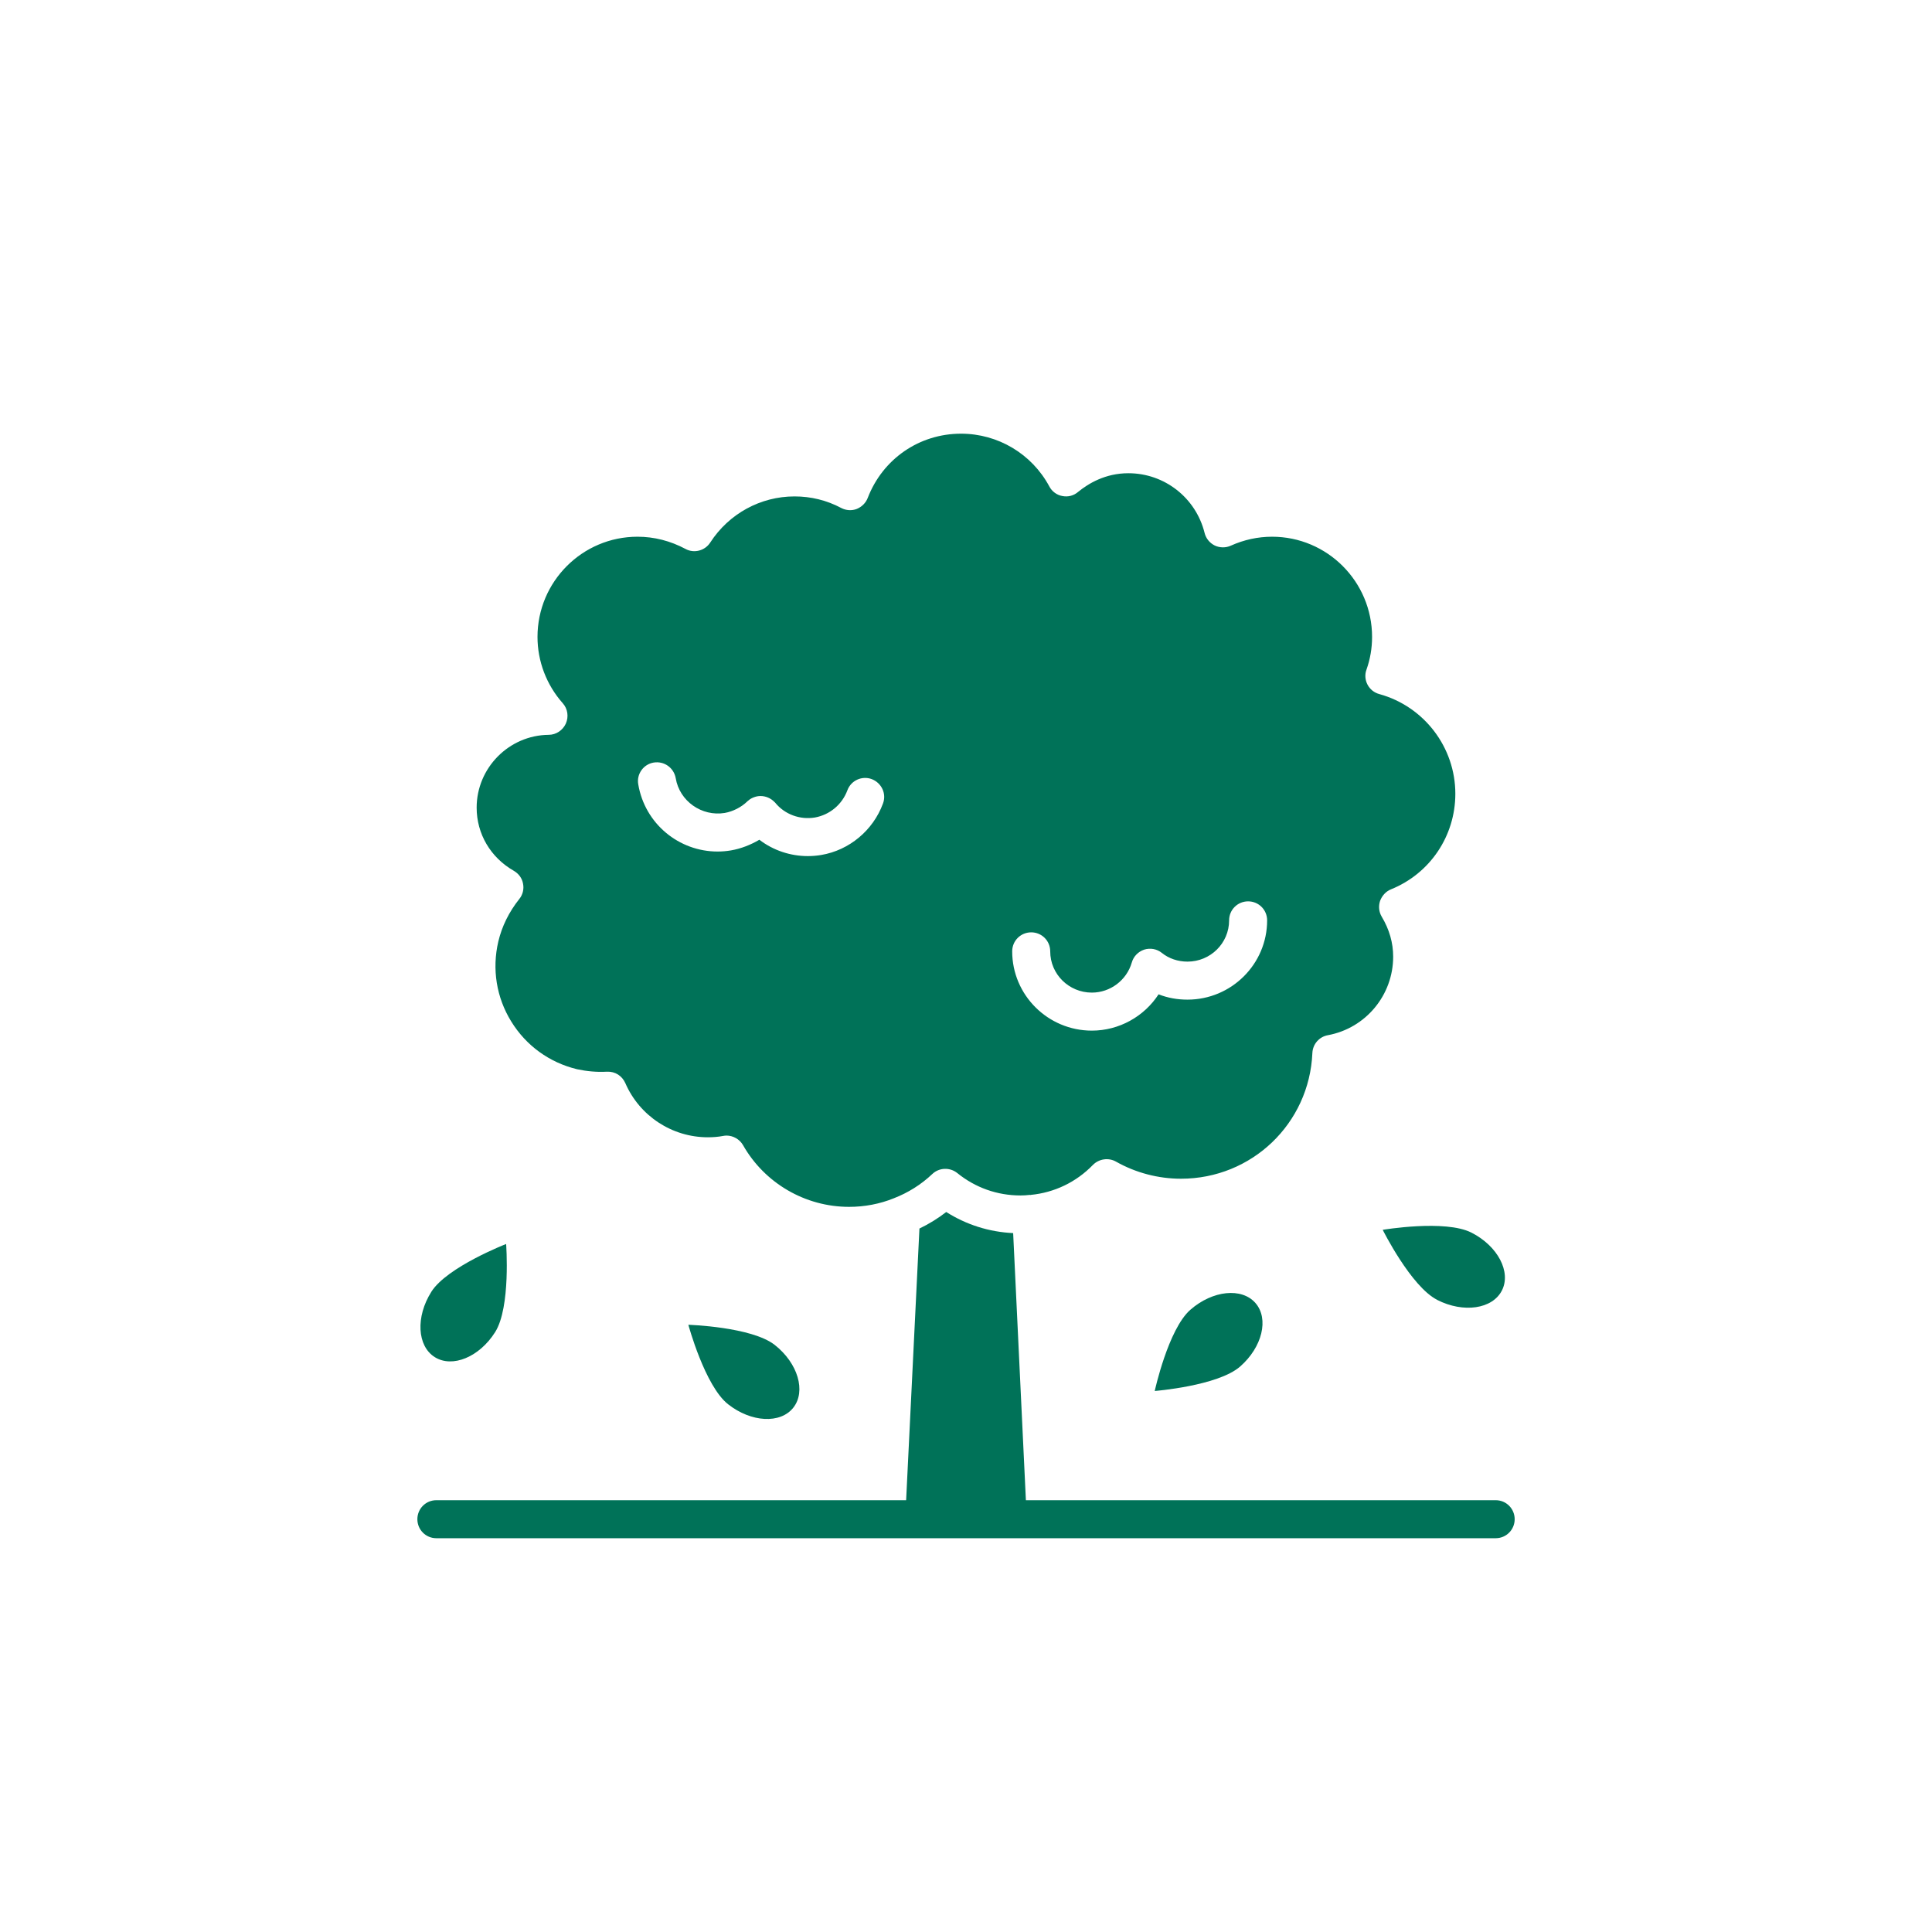
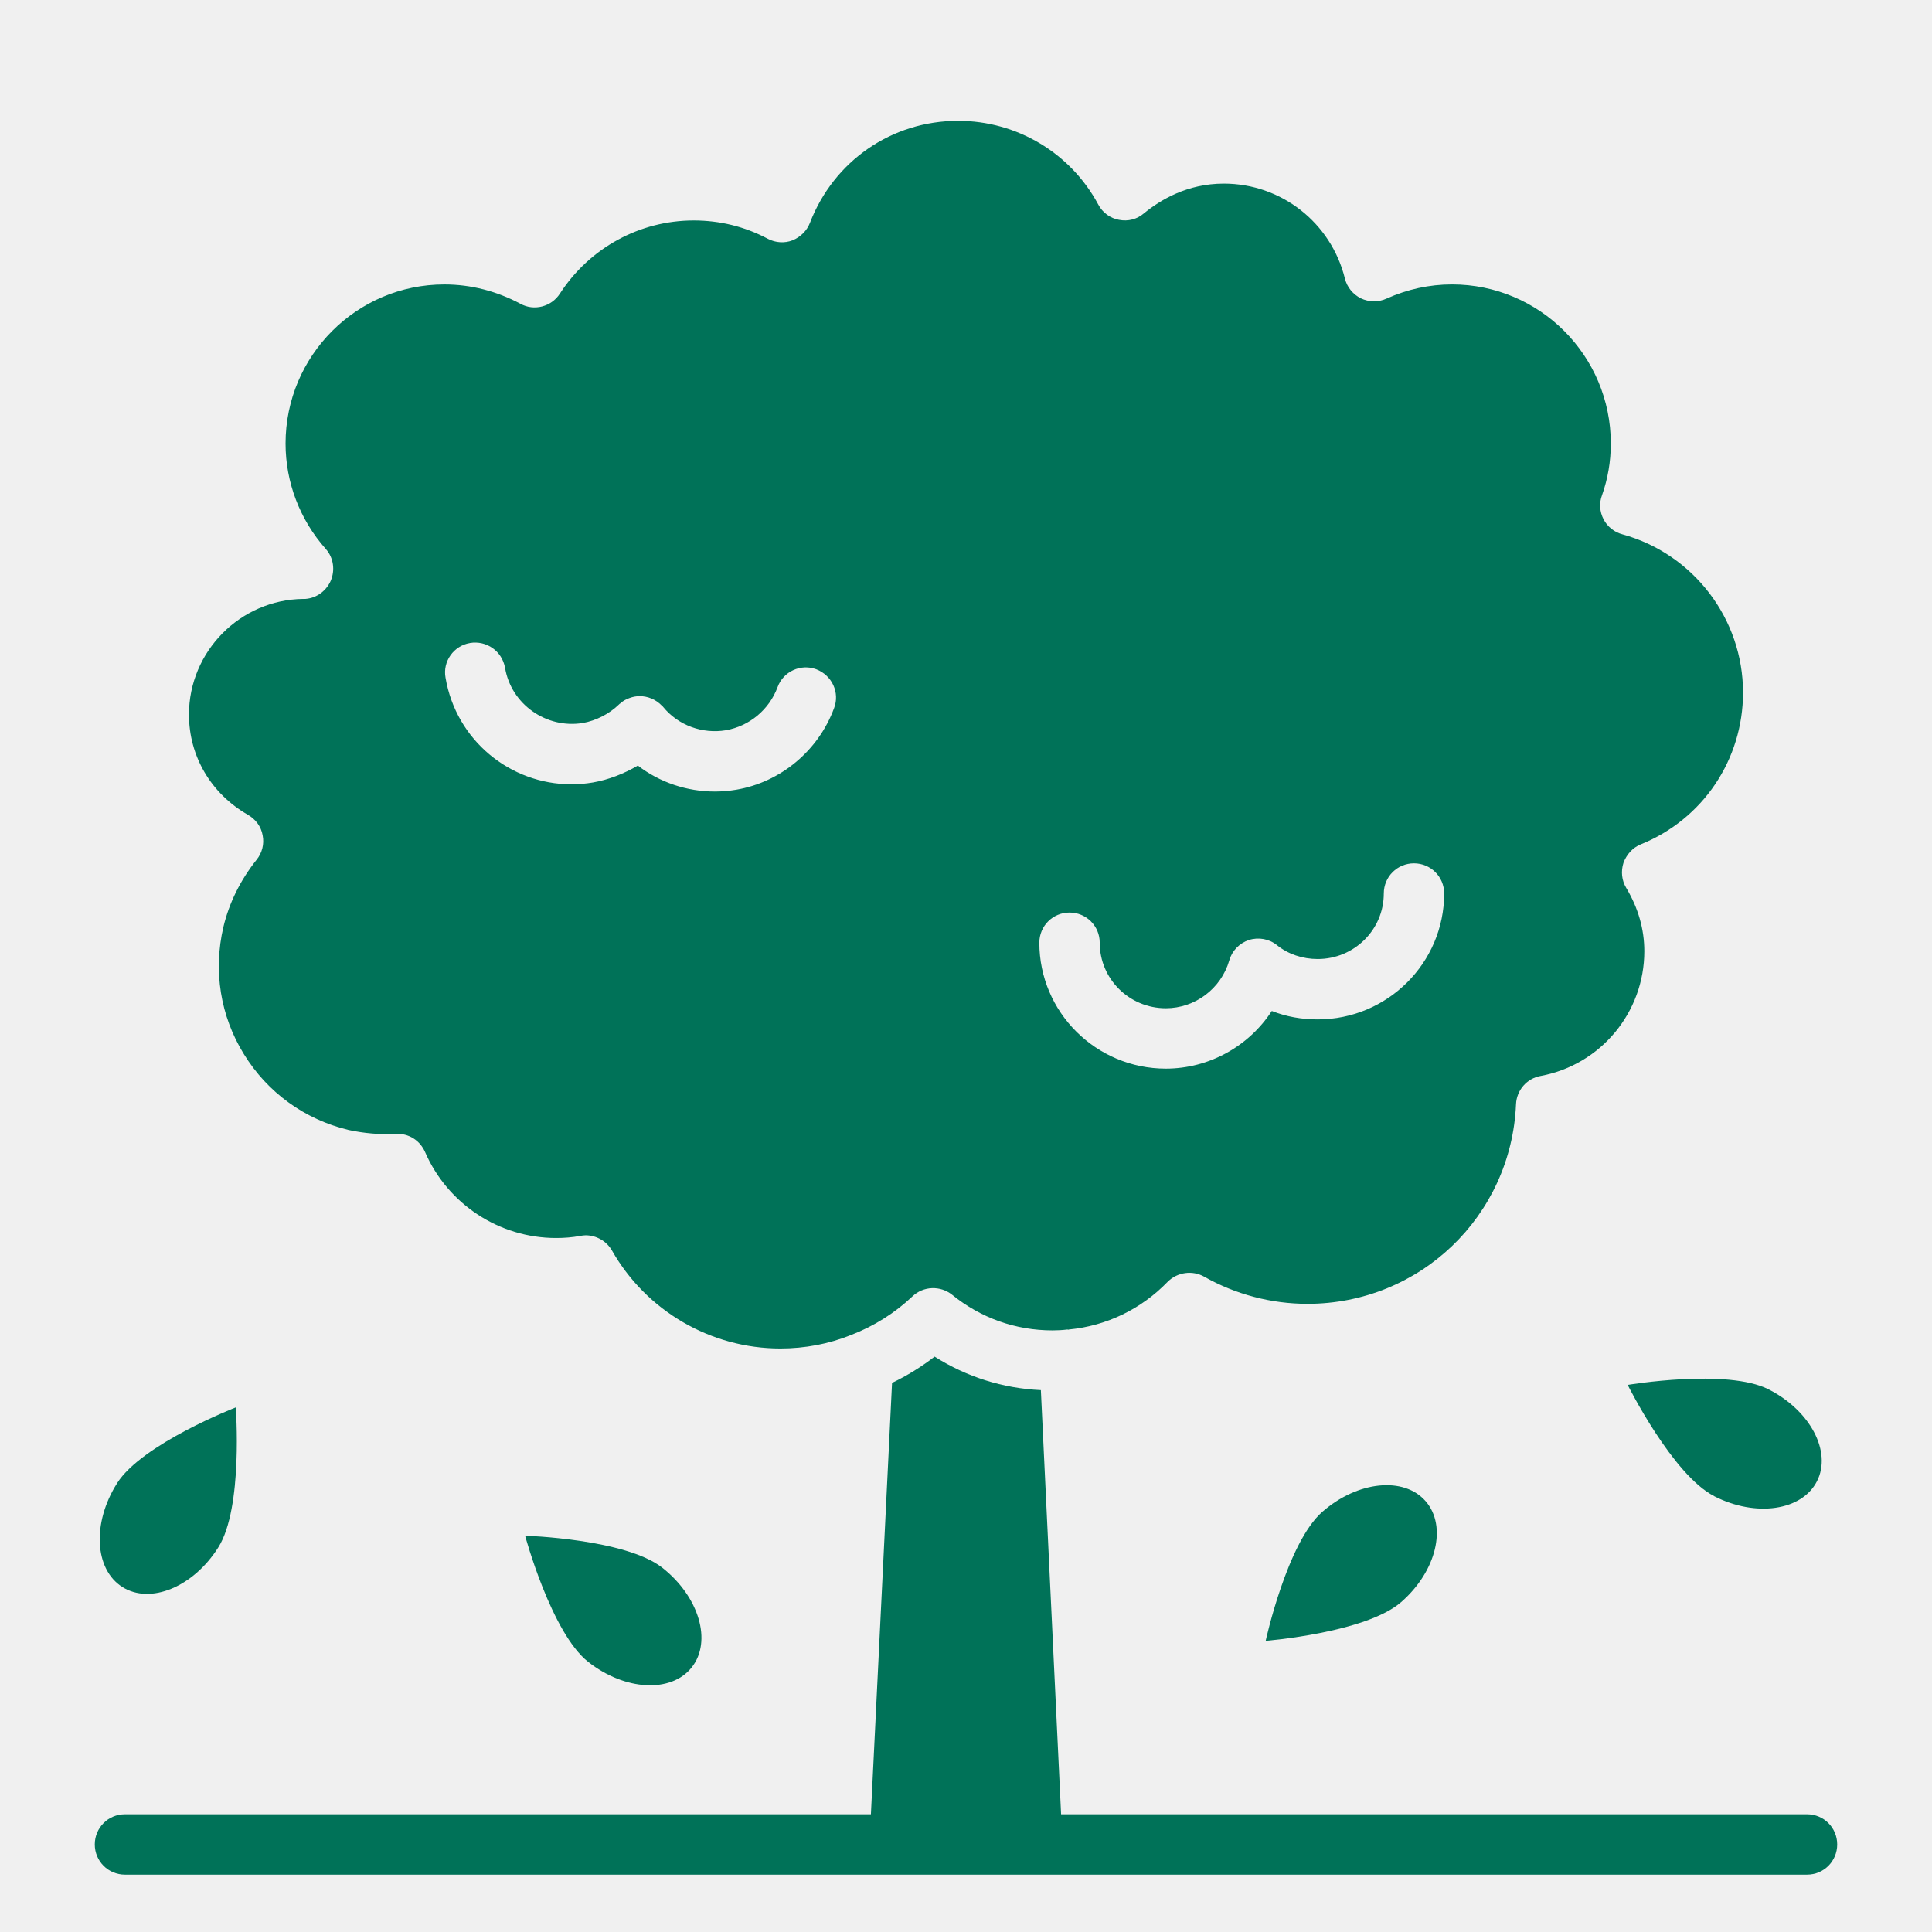
- <svg xmlns="http://www.w3.org/2000/svg" viewBox="0 0 1200 1200">
-   <rect x="-120" y="-120" width="1440" height="1440" fill="#fff" />
-   <path d="m928.97 931.8h-291.77l-7.91-165.9c-14.996-0.707-29.047-5.195-41.562-13.105-5.195 4.016-10.746 7.438-16.648 10.273l-8.266 168.73h-291.77c-6.613 0-11.809 5.312-11.809 11.809 0 6.496 5.195 11.809 11.809 11.809h657.94c6.613 0 11.809-5.312 11.809-11.809 0-6.496-5.195-11.809-11.809-11.809z" fill="#007258" />
-   <path d="m340.81 456.41c-24.68 0.234-44.754 20.547-44.754 45.227 0 16.293 8.621 30.938 23.027 39.203 3.07 1.77 5.195 4.606 5.785 8.031 0.707 3.426-0.234 6.965-2.363 9.562-6.375 8.031-10.746 16.887-12.988 26.332-4.016 17.121-1.18 34.832 8.031 49.711 9.211 14.996 23.734 25.504 40.855 29.637 6.023 1.301 12.281 1.891 18.539 1.535 5.195-0.234 9.445 2.598 11.453 7.086 8.855 20.426 29.047 33.652 51.246 33.652 3.188 0 6.375-0.234 9.445-0.828 0.707-0.117 1.418-0.234 2.125-0.234 4.133 0 8.148 2.242 10.273 5.902 13.461 23.734 38.73 38.375 65.891 38.375 9.562 0 19.012-1.77 27.75-5.312 8.855-3.426 17.004-8.5 23.969-15.113 4.25-4.016 10.863-4.25 15.469-0.59 11.219 9.094 24.797 13.934 39.32 13.934 1.891 0 3.898-0.117 5.785-0.355 0.234 0.117 0.355 0.117 0.59 0 14.641-1.418 28.223-7.91 38.613-18.656 3.777-3.777 9.684-4.606 14.289-2.008 12.281 6.965 26.332 10.625 40.383 10.625 43.926 0 79.707-34.242 81.594-78.051 0.234-5.551 4.25-10.156 9.684-11.102 23.5-4.367 40.5-24.914 40.5-48.766 0-8.621-2.363-16.887-7.086-24.797-1.77-2.953-2.125-6.496-1.062-9.801 1.18-3.188 3.543-5.902 6.731-7.203 24.324-9.801 40.031-33.18 40.031-59.395 0-28.812-19.363-54.199-47.113-61.875-3.188-0.828-5.902-2.953-7.438-5.902-1.535-2.953-1.77-6.375-0.59-9.445 2.242-6.375 3.426-13.105 3.426-20.191 0-34.363-27.867-62.23-62.109-62.23-8.855 0-17.477 1.891-25.625 5.551-3.07 1.418-6.848 1.418-10.035-0.117-3.07-1.535-5.434-4.367-6.258-7.793-5.434-21.844-24.914-37.078-47.352-37.078-14.289 0-24.797 6.375-31.172 11.57-2.715 2.363-6.258 3.305-9.801 2.598-3.426-0.59-6.496-2.832-8.148-6.023-10.863-20.191-31.883-32.707-54.789-32.707-25.977 0-48.648 15.703-57.977 39.91-1.18 3.07-3.66 5.551-6.848 6.848-3.07 1.18-6.613 0.945-9.562-0.59-9.094-4.84-18.895-7.203-29.047-7.203-21.137 0-40.738 10.746-52.309 28.574-3.305 5.195-10.156 6.965-15.469 4.016-9.328-4.961-19.363-7.559-29.758-7.559-34.242 0-62.109 27.867-62.109 62.23 0 15.113 5.551 29.758 15.703 41.211 3.07 3.426 3.777 8.383 1.891 12.637-1.891 4.133-6.023 6.965-10.625 6.965zm299.69 122.68c6.496 0 11.809 5.195 11.809 11.809 0 14.168 11.57 25.625 25.859 25.625 11.453 0 21.609-7.676 24.797-18.656 1.062-3.777 3.898-6.731 7.676-8.031 3.777-1.18 7.91-0.473 10.98 2.008 4.367 3.543 10.035 5.434 15.941 5.434 14.289 0 25.859-11.453 25.859-25.625 0-6.613 5.312-11.809 11.809-11.809 6.496 0 11.809 5.195 11.809 11.809 0 27.16-22.199 49.238-49.477 49.238-6.258 0-12.281-1.062-17.949-3.305-8.973 13.816-24.562 22.555-41.445 22.555-27.277 0-49.477-22.082-49.477-49.238 0-6.613 5.312-11.809 11.809-11.809zm-234.5-105.45c6.496-1.062 12.516 3.188 13.699 9.684 2.363 14.289 16.176 23.969 30.465 21.609 5.195-0.945 10.273-3.543 14.051-7.203 0.234-0.234 0.355-0.355 0.59-0.473l0.117-0.117c1.062-0.945 2.242-1.535 3.543-2.008 1.301-0.473 2.598-0.707 3.898-0.707 3.188 0 6.375 1.301 8.738 3.777 0.234 0.117 0.355 0.355 0.473 0.473 5.902 7.203 15.352 10.625 24.562 9.094 9.211-1.652 16.887-8.031 20.191-16.887 2.242-6.141 9.094-9.211 15.113-6.965 6.141 2.363 9.328 9.094 6.965 15.23-6.141 16.648-20.898 28.93-38.258 31.883-2.832 0.473-5.668 0.707-8.383 0.707-10.863 0-21.492-3.543-30.109-10.156-5.434 3.188-11.453 5.551-17.594 6.613-2.832 0.473-5.551 0.707-8.383 0.707-23.969 0-45.105-17.238-49.238-41.684-1.18-6.375 3.188-12.516 9.562-13.578z" fill="#007258" />
-   <path d="m892.69 807.41c16.324 8.297 34.301 5.668 40.176-5.875s-2.598-27.629-18.922-35.926c-16.324-8.297-55.113-1.742-55.113-1.742s17.535 35.219 33.859 43.512z" fill="#007258" />
-   <path d="m739.39 813.49c-13.785 12.043-22.168 50.48-22.168 50.48s39.23-3.129 53.02-15.172c13.785-12.043 18.066-29.699 9.535-39.469-8.5-9.742-26.598-7.883-40.383 4.164z" fill="#007258" />
-   <path d="m427.55 822.85s10.273 37.992 24.648 49.328c14.375 11.336 32.531 12.309 40.531 2.156 8.031-10.156 2.894-27.602-11.484-38.938-14.375-11.336-53.699-12.547-53.699-12.547z" fill="#007258" />
-   <path d="m267.9 802.39c-9.77 15.469-8.828 33.625 2.125 40.531s27.75-0.031 37.52-15.527c9.77-15.469 6.82-54.73 6.82-54.73s-36.695 14.23-46.465 29.699z" fill="#007258" />
+ <svg xmlns="http://www.w3.org/2000/svg" width="512pt" height="512pt" version="1.1" viewBox="0 0 512 512">
+   <path d="m478.88 480.8h-197.68l-5.359-112.4c-10.16-0.48-19.68-3.519-28.16-8.879-3.519 2.719-7.281 5.039-11.281 6.961l-5.602 114.32h-197.68c-4.481 0-8 3.602-8 8 0 4.398 3.519 8 8 8h445.76c4.481 0 8-3.602 8-8 0-4.398-3.519-8-8-8z" fill="#007258" />
+   <path d="m80.398 158.72c-16.719 0.16-30.32 13.922-30.32 30.641 0 11.039 5.84 20.961 15.602 26.559 2.078 1.199 3.519 3.121 3.922 5.441 0.48 2.32-0.16 4.719-1.602 6.481-4.32 5.441-7.281 11.441-8.801 17.84-2.719 11.602-0.801 23.602 5.441 33.68 6.242 10.16 16.078 17.281 27.68 20.082 4.078 0.879 8.32 1.281 12.559 1.039 3.519-0.16 6.398 1.762 7.762 4.801 6 13.84 19.68 22.801 34.719 22.801 2.16 0 4.32-0.16 6.398-0.559 0.48-0.078 0.961-0.16 1.441-0.16 2.801 0 5.519 1.52 6.961 4 9.121 16.078 26.238 26 44.641 26 6.481 0 12.879-1.199 18.801-3.602 6-2.32 11.52-5.762 16.238-10.238 2.879-2.719 7.359-2.879 10.48-0.398 7.602 6.16 16.801 9.441 26.641 9.441 1.281 0 2.641-0.078 3.922-0.238 0.16 0.078 0.238 0.078 0.398 0 9.922-0.961 19.121-5.359 26.16-12.641 2.559-2.559 6.559-3.121 9.68-1.359 8.32 4.719 17.84 7.199 27.359 7.199 29.762 0 54-23.199 55.281-52.879 0.16-3.762 2.879-6.879 6.559-7.519 15.922-2.961 27.441-16.879 27.441-33.039 0-5.84-1.602-11.441-4.801-16.801-1.199-2-1.441-4.398-0.719-6.641 0.801-2.16 2.398-4 4.559-4.879 16.48-6.641 27.121-22.48 27.121-40.238 0-19.52-13.121-36.719-31.922-41.922-2.16-0.559-4-2-5.039-4-1.039-2-1.199-4.32-0.398-6.398 1.52-4.32 2.32-8.879 2.32-13.68 0-23.281-18.879-42.16-42.082-42.16-6 0-11.84 1.281-17.359 3.762-2.078 0.961-4.641 0.961-6.801-0.078-2.078-1.039-3.68-2.961-4.238-5.281-3.68-14.801-16.879-25.121-32.078-25.121-9.68 0-16.801 4.32-21.121 7.84-1.84 1.602-4.238 2.238-6.641 1.762-2.32-0.398-4.398-1.922-5.519-4.078-7.359-13.68-21.602-22.16-37.121-22.16-17.602 0-32.961 10.641-39.281 27.039-0.801 2.078-2.481 3.762-4.641 4.641-2.078 0.801-4.481 0.641-6.481-0.398-6.16-3.281-12.801-4.879-19.68-4.879-14.32 0-27.602 7.281-35.441 19.359-2.238 3.519-6.879 4.719-10.48 2.719-6.32-3.359-13.121-5.121-20.16-5.121-23.199 0-42.082 18.879-42.082 42.16 0 10.238 3.762 20.16 10.641 27.918 2.078 2.32 2.559 5.68 1.281 8.559-1.281 2.801-4.078 4.719-7.199 4.719zm203.04 83.117c4.398 0 8 3.519 8 8 0 9.602 7.84 17.359 17.52 17.359 7.762 0 14.641-5.199 16.801-12.641 0.719-2.559 2.641-4.559 5.199-5.441 2.559-0.801 5.359-0.32 7.441 1.359 2.961 2.398 6.801 3.68 10.801 3.68 9.68 0 17.52-7.762 17.52-17.359 0-4.481 3.602-8 8-8s8 3.519 8 8c0 18.398-15.039 33.359-33.52 33.359-4.238 0-8.32-0.719-12.16-2.238-6.078 9.359-16.641 15.281-28.082 15.281-18.48 0-33.52-14.961-33.52-33.359 0-4.481 3.602-8 8-8zm-158.88-71.438c4.398-0.719 8.48 2.16 9.281 6.559 1.602 9.68 10.961 16.238 20.641 14.641 3.519-0.641 6.961-2.398 9.52-4.879 0.16-0.16 0.238-0.238 0.398-0.32l0.078-0.078c0.719-0.641 1.52-1.039 2.398-1.359 0.879-0.32 1.762-0.48 2.641-0.48 2.16 0 4.32 0.879 5.918 2.559 0.16 0.078 0.238 0.238 0.32 0.32 4 4.879 10.398 7.199 16.641 6.16 6.242-1.121 11.441-5.441 13.68-11.441 1.52-4.16 6.16-6.242 10.238-4.719 4.16 1.602 6.32 6.16 4.719 10.32-4.16 11.281-14.16 19.602-25.922 21.602-1.922 0.32-3.84 0.48-5.68 0.48-7.359 0-14.559-2.398-20.398-6.879-3.68 2.16-7.762 3.762-11.918 4.481-1.922 0.32-3.762 0.48-5.68 0.48-16.238 0-30.559-11.68-33.359-28.238-0.801-4.32 2.16-8.48 6.481-9.199z" fill="#007258" />
+   <path d="m454.3 396.52c11.059 5.621 23.238 3.84 27.219-3.981 3.981-7.82-1.762-18.719-12.82-24.34-11.059-5.621-37.34-1.18-37.34-1.18s11.879 23.859 22.941 29.48z" fill="#007258" />
+   <path d="m350.44 400.64c-9.34 8.16-15.02 34.199-15.02 34.199s26.578-2.121 35.918-10.281c9.34-8.16 12.238-20.121 6.461-26.738-5.762-6.602-18.02-5.34-27.359 2.82z" fill="#007258" />
+   <path d="m139.16 406.98s6.961 25.738 16.699 33.418c9.738 7.68 22.039 8.34 27.461 1.461 5.441-6.879 1.961-18.699-7.781-26.379-9.738-7.68-36.379-8.5-36.379-8.5z" fill="#007258" />
+   <path d="m31 393.12c-6.621 10.48-5.981 22.781 1.441 27.461 7.418 4.68 18.801-0.02 25.418-10.52 6.621-10.48 4.621-37.078 4.621-37.078s-24.859 9.641-31.48 20.121z" fill="#007258" />
</svg>
